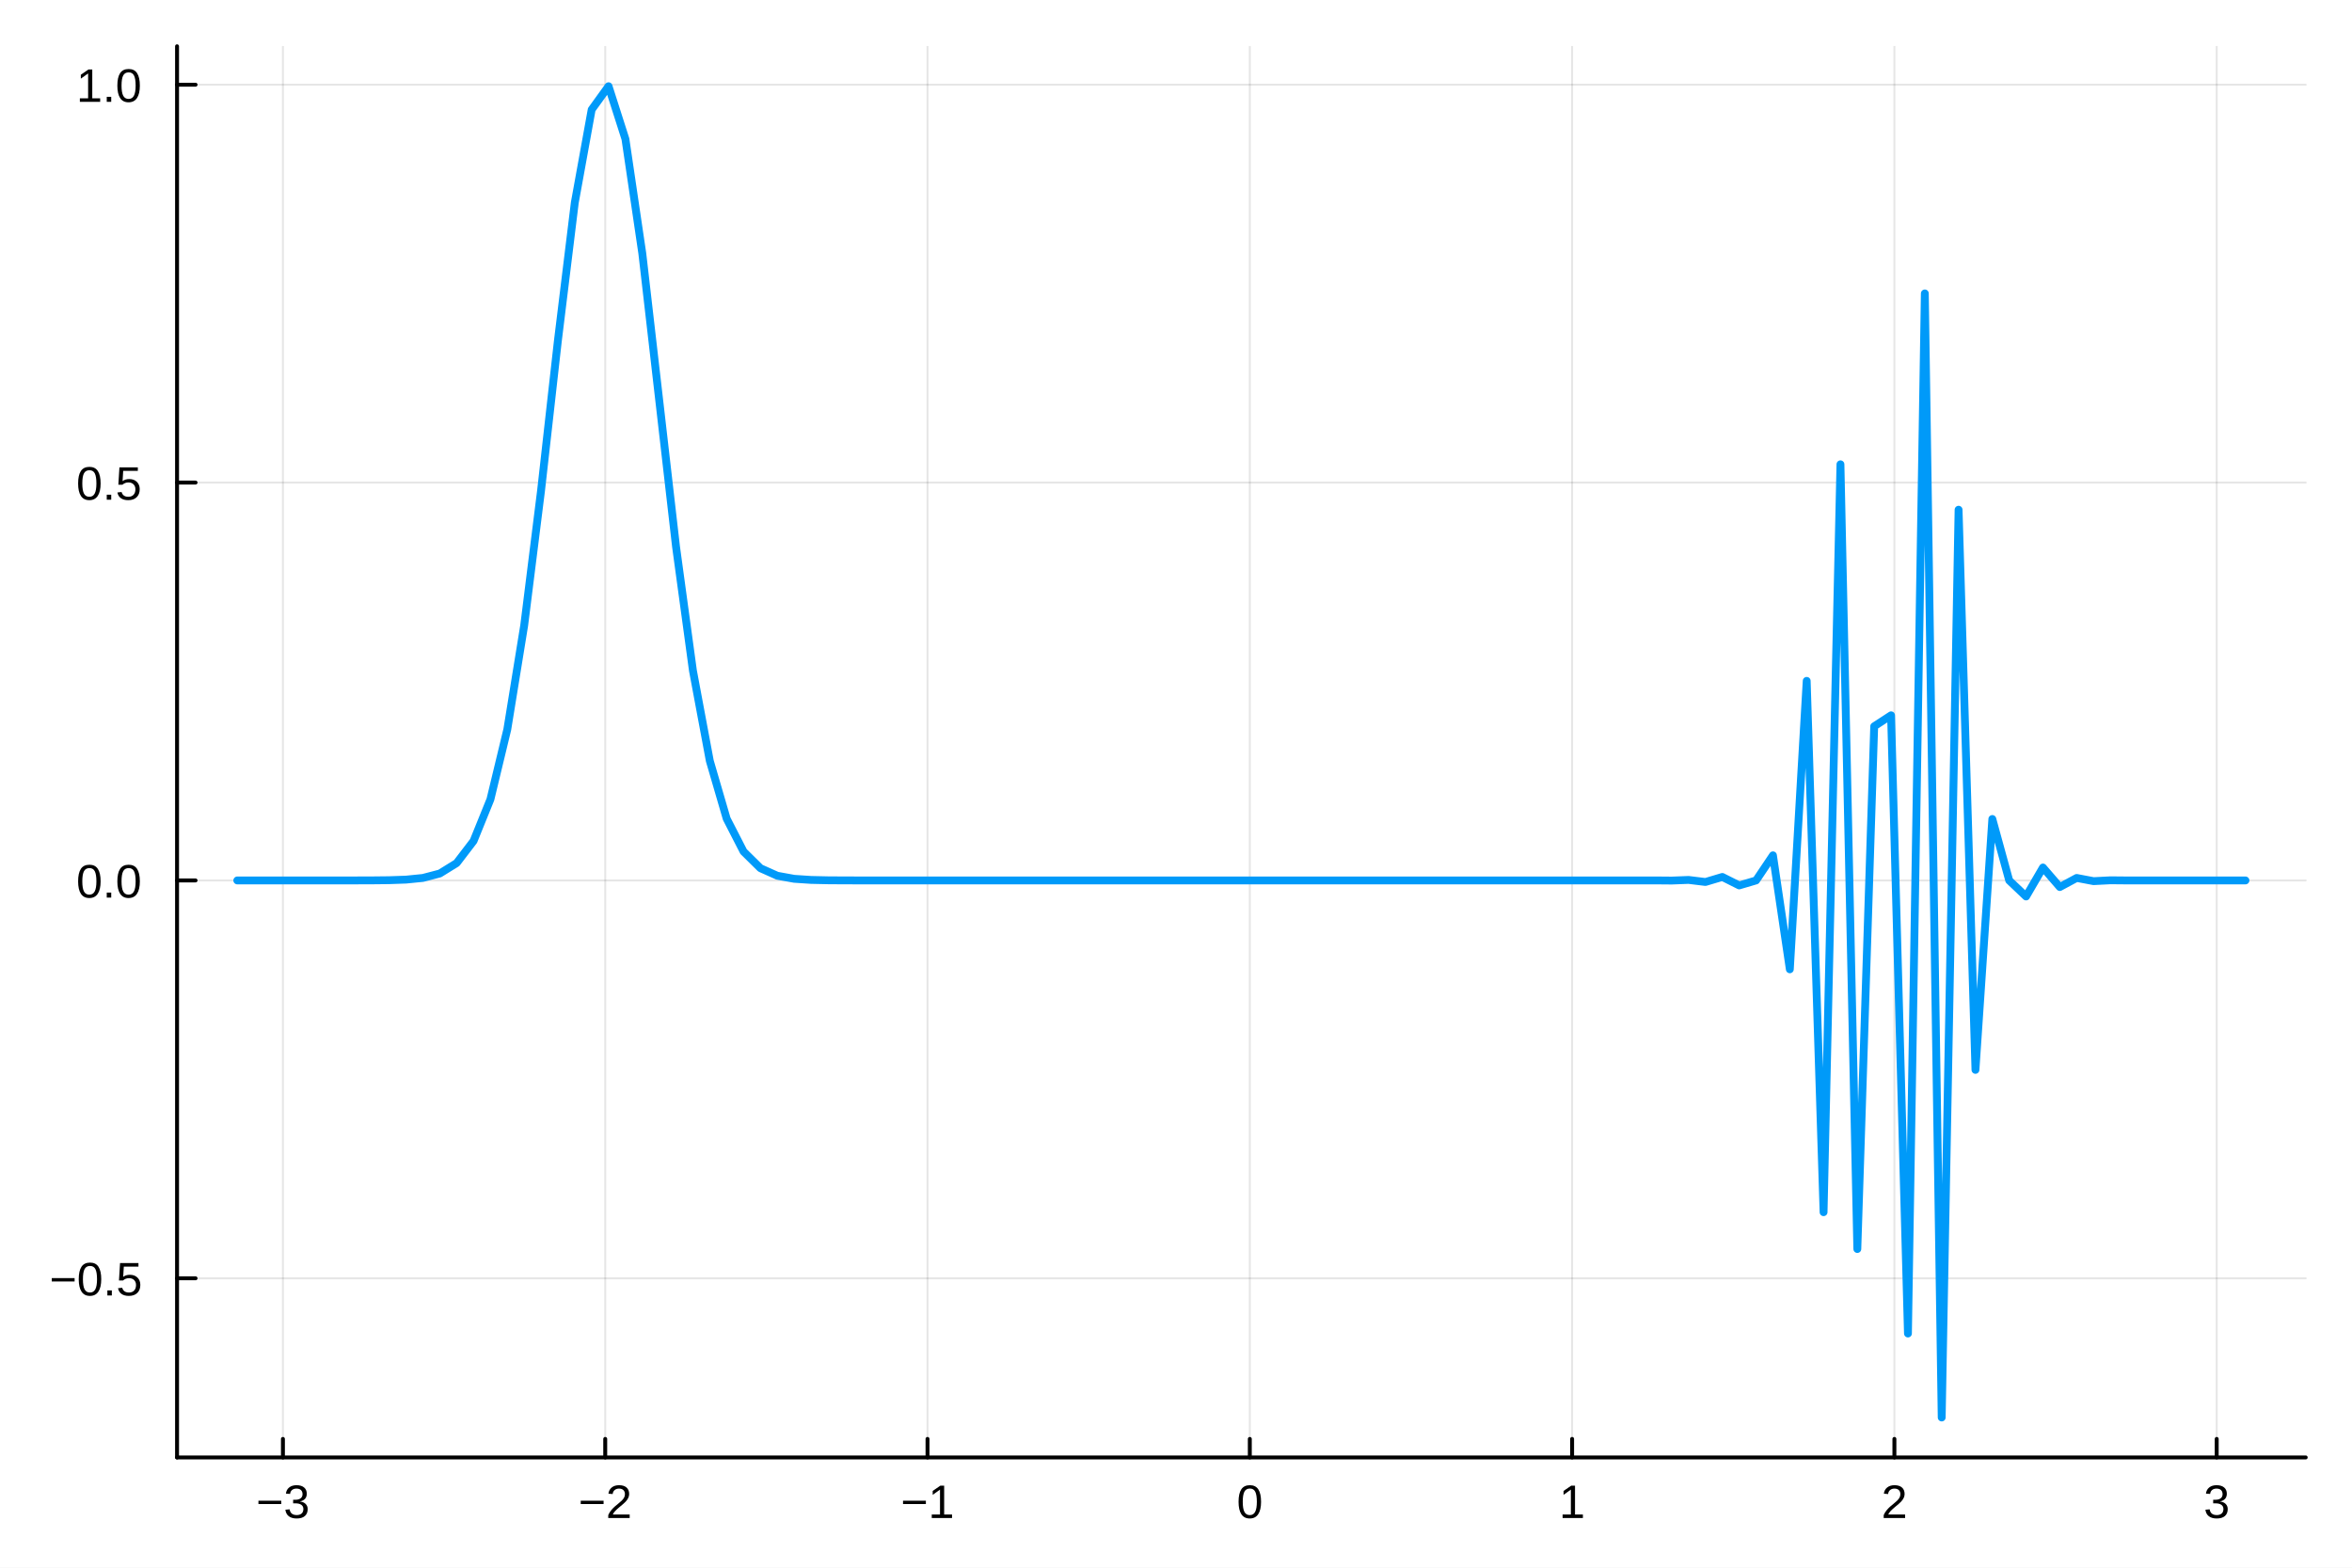
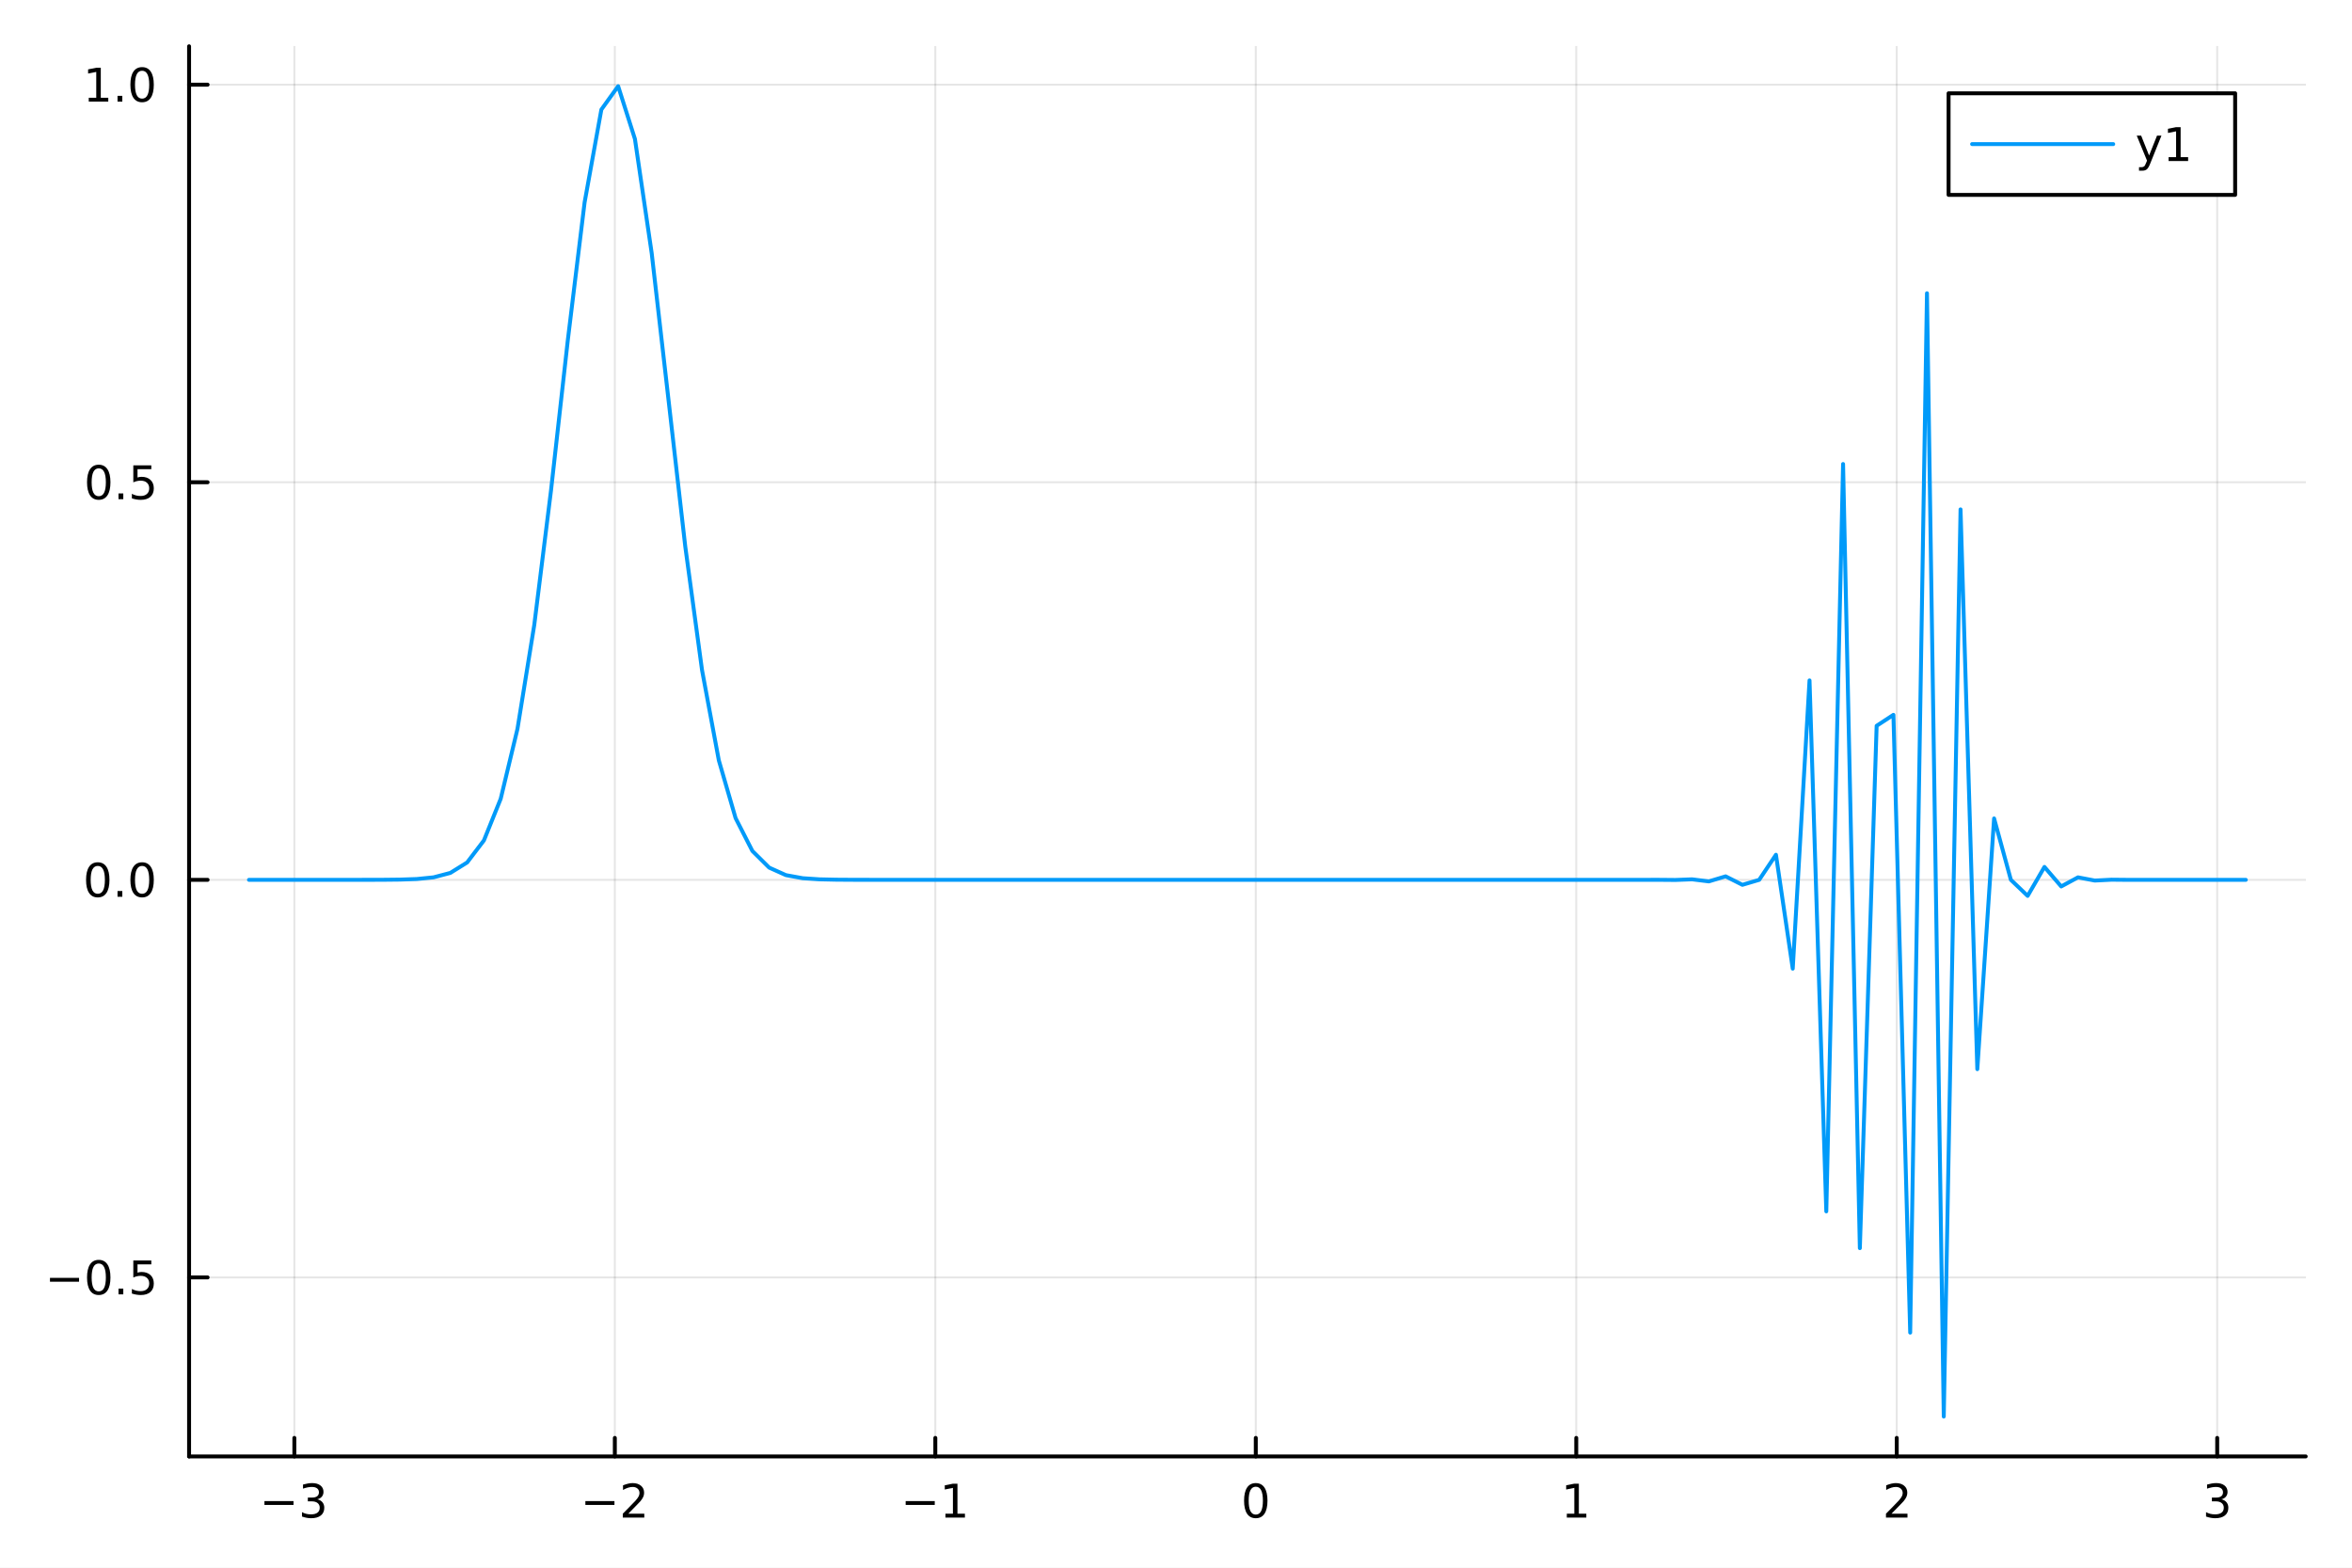
<svg xmlns="http://www.w3.org/2000/svg" width="600" height="400" viewBox="0 0 2400 1600">
  <defs>
-     <clipPath id="clip070">
+     <clipPath id="clip110">
      <rect x="0" y="0" width="2400" height="1600" />
    </clipPath>
  </defs>
-   <path clip-path="url(#clip070)" d=" M0 1600 L2400 1600 L2400 0 L0 0  Z   " fill="#ffffff" fill-rule="evenodd" fill-opacity="1" />
+   <path clip-path="url(#clip110)" d=" M0 1600 L2400 1600 L2400 0 L0 0  Z   " fill="#ffffff" fill-rule="evenodd" fill-opacity="1" />
  <defs>
-     <clipPath id="clip071">
+     <clipPath id="clip111">
      <rect x="480" y="0" width="1681" height="1600" />
    </clipPath>
  </defs>
-   <path clip-path="url(#clip070)" d=" M180.66 1487.47 L2352.76 1487.47 L2352.76 47.244 L180.66 47.244  Z   " fill="#ffffff" fill-rule="evenodd" fill-opacity="1" />
+   <path clip-path="url(#clip110)" d=" M192.941 1486.45 L2352.76 1486.45 L2352.76 47.244 L192.941 47.244  Z   " fill="#ffffff" fill-rule="evenodd" fill-opacity="1" />
  <defs>
-     <clipPath id="clip072">
-       <rect x="180" y="47" width="2173" height="1441" />
+     <clipPath id="clip112">
+       <rect x="192" y="47" width="2161" height="1440" />
    </clipPath>
  </defs>
-   <polyline clip-path="url(#clip072)" style="stroke:#000000; stroke-linecap:round; stroke-linejoin:round; stroke-width:2; stroke-opacity:0.1; fill:none" points="   288.701,1487.47 288.701,47.244    " />
-   <polyline clip-path="url(#clip072)" style="stroke:#000000; stroke-linecap:round; stroke-linejoin:round; stroke-width:2; stroke-opacity:0.1; fill:none" points="   617.573,1487.47 617.573,47.244    " />
-   <polyline clip-path="url(#clip072)" style="stroke:#000000; stroke-linecap:round; stroke-linejoin:round; stroke-width:2; stroke-opacity:0.1; fill:none" points="   946.446,1487.47 946.446,47.244    " />
-   <polyline clip-path="url(#clip072)" style="stroke:#000000; stroke-linecap:round; stroke-linejoin:round; stroke-width:2; stroke-opacity:0.1; fill:none" points="   1275.32,1487.47 1275.32,47.244    " />
-   <polyline clip-path="url(#clip072)" style="stroke:#000000; stroke-linecap:round; stroke-linejoin:round; stroke-width:2; stroke-opacity:0.1; fill:none" points="   1604.19,1487.47 1604.19,47.244    " />
-   <polyline clip-path="url(#clip072)" style="stroke:#000000; stroke-linecap:round; stroke-linejoin:round; stroke-width:2; stroke-opacity:0.1; fill:none" points="   1933.06,1487.47 1933.06,47.244    " />
-   <polyline clip-path="url(#clip072)" style="stroke:#000000; stroke-linecap:round; stroke-linejoin:round; stroke-width:2; stroke-opacity:0.1; fill:none" points="   2261.94,1487.47 2261.94,47.244    " />
-   <polyline clip-path="url(#clip070)" style="stroke:#000000; stroke-linecap:round; stroke-linejoin:round; stroke-width:4; stroke-opacity:1; fill:none" points="   180.66,1487.47 2352.76,1487.47    " />
-   <polyline clip-path="url(#clip070)" style="stroke:#000000; stroke-linecap:round; stroke-linejoin:round; stroke-width:4; stroke-opacity:1; fill:none" points="   288.701,1487.47 288.701,1468.58    " />
-   <polyline clip-path="url(#clip070)" style="stroke:#000000; stroke-linecap:round; stroke-linejoin:round; stroke-width:4; stroke-opacity:1; fill:none" points="   617.573,1487.47 617.573,1468.58    " />
-   <polyline clip-path="url(#clip070)" style="stroke:#000000; stroke-linecap:round; stroke-linejoin:round; stroke-width:4; stroke-opacity:1; fill:none" points="   946.446,1487.47 946.446,1468.58    " />
-   <polyline clip-path="url(#clip070)" style="stroke:#000000; stroke-linecap:round; stroke-linejoin:round; stroke-width:4; stroke-opacity:1; fill:none" points="   1275.32,1487.47 1275.32,1468.58    " />
-   <polyline clip-path="url(#clip070)" style="stroke:#000000; stroke-linecap:round; stroke-linejoin:round; stroke-width:4; stroke-opacity:1; fill:none" points="   1604.19,1487.47 1604.19,1468.58    " />
-   <polyline clip-path="url(#clip070)" style="stroke:#000000; stroke-linecap:round; stroke-linejoin:round; stroke-width:4; stroke-opacity:1; fill:none" points="   1933.06,1487.47 1933.06,1468.58    " />
-   <polyline clip-path="url(#clip070)" style="stroke:#000000; stroke-linecap:round; stroke-linejoin:round; stroke-width:4; stroke-opacity:1; fill:none" points="   2261.94,1487.47 2261.94,1468.58    " />
-   <g clip-path="url(#clip070)">
-     <text style="fill:#000000; fill-opacity:1; font-family:Arial,Helvetica Neue,Helvetica,sans-serif; font-size:48px; text-anchor:middle;" transform="rotate(0, 288.701, 1549.32)" x="288.701" y="1549.32">−3</text>
-   </g>
-   <g clip-path="url(#clip070)">
-     <text style="fill:#000000; fill-opacity:1; font-family:Arial,Helvetica Neue,Helvetica,sans-serif; font-size:48px; text-anchor:middle;" transform="rotate(0, 617.573, 1549.32)" x="617.573" y="1549.32">−2</text>
-   </g>
-   <g clip-path="url(#clip070)">
-     <text style="fill:#000000; fill-opacity:1; font-family:Arial,Helvetica Neue,Helvetica,sans-serif; font-size:48px; text-anchor:middle;" transform="rotate(0, 946.446, 1549.32)" x="946.446" y="1549.32">−1</text>
-   </g>
-   <g clip-path="url(#clip070)">
-     <text style="fill:#000000; fill-opacity:1; font-family:Arial,Helvetica Neue,Helvetica,sans-serif; font-size:48px; text-anchor:middle;" transform="rotate(0, 1275.32, 1549.32)" x="1275.32" y="1549.32">0</text>
-   </g>
-   <g clip-path="url(#clip070)">
-     <text style="fill:#000000; fill-opacity:1; font-family:Arial,Helvetica Neue,Helvetica,sans-serif; font-size:48px; text-anchor:middle;" transform="rotate(0, 1604.19, 1549.32)" x="1604.19" y="1549.32">1</text>
-   </g>
-   <g clip-path="url(#clip070)">
-     <text style="fill:#000000; fill-opacity:1; font-family:Arial,Helvetica Neue,Helvetica,sans-serif; font-size:48px; text-anchor:middle;" transform="rotate(0, 1933.06, 1549.32)" x="1933.06" y="1549.32">2</text>
-   </g>
-   <g clip-path="url(#clip070)">
-     <text style="fill:#000000; fill-opacity:1; font-family:Arial,Helvetica Neue,Helvetica,sans-serif; font-size:48px; text-anchor:middle;" transform="rotate(0, 2261.94, 1549.32)" x="2261.94" y="1549.32">3</text>
-   </g>
-   <polyline clip-path="url(#clip072)" style="stroke:#000000; stroke-linecap:round; stroke-linejoin:round; stroke-width:2; stroke-opacity:0.1; fill:none" points="   180.66,1304.65 2352.76,1304.65    " />
-   <polyline clip-path="url(#clip072)" style="stroke:#000000; stroke-linecap:round; stroke-linejoin:round; stroke-width:2; stroke-opacity:0.1; fill:none" points="   180.66,898.585 2352.76,898.585    " />
-   <polyline clip-path="url(#clip072)" style="stroke:#000000; stroke-linecap:round; stroke-linejoin:round; stroke-width:2; stroke-opacity:0.1; fill:none" points="   180.66,492.517 2352.76,492.517    " />
-   <polyline clip-path="url(#clip072)" style="stroke:#000000; stroke-linecap:round; stroke-linejoin:round; stroke-width:2; stroke-opacity:0.1; fill:none" points="   180.66,86.448 2352.76,86.448    " />
-   <polyline clip-path="url(#clip070)" style="stroke:#000000; stroke-linecap:round; stroke-linejoin:round; stroke-width:4; stroke-opacity:1; fill:none" points="   180.66,1487.47 180.66,47.244    " />
-   <polyline clip-path="url(#clip070)" style="stroke:#000000; stroke-linecap:round; stroke-linejoin:round; stroke-width:4; stroke-opacity:1; fill:none" points="   180.66,1304.65 199.558,1304.65    " />
-   <polyline clip-path="url(#clip070)" style="stroke:#000000; stroke-linecap:round; stroke-linejoin:round; stroke-width:4; stroke-opacity:1; fill:none" points="   180.66,898.585 199.558,898.585    " />
-   <polyline clip-path="url(#clip070)" style="stroke:#000000; stroke-linecap:round; stroke-linejoin:round; stroke-width:4; stroke-opacity:1; fill:none" points="   180.66,492.517 199.558,492.517    " />
-   <polyline clip-path="url(#clip070)" style="stroke:#000000; stroke-linecap:round; stroke-linejoin:round; stroke-width:4; stroke-opacity:1; fill:none" points="   180.66,86.448 199.558,86.448    " />
-   <g clip-path="url(#clip070)">
-     <text style="fill:#000000; fill-opacity:1; font-family:Arial,Helvetica Neue,Helvetica,sans-serif; font-size:48px; text-anchor:middle;" transform="rotate(0, 97.8262, 1322.15)" x="97.826" y="1322.15">−0.5</text>
-   </g>
-   <g clip-path="url(#clip070)">
-     <text style="fill:#000000; fill-opacity:1; font-family:Arial,Helvetica Neue,Helvetica,sans-serif; font-size:48px; text-anchor:middle;" transform="rotate(0, 111.207, 916.085)" x="111.207" y="916.085">0.0</text>
-   </g>
-   <g clip-path="url(#clip070)">
-     <text style="fill:#000000; fill-opacity:1; font-family:Arial,Helvetica Neue,Helvetica,sans-serif; font-size:48px; text-anchor:middle;" transform="rotate(0, 111.207, 510.017)" x="111.207" y="510.017">0.5</text>
-   </g>
-   <g clip-path="url(#clip070)">
-     <text style="fill:#000000; fill-opacity:1; font-family:Arial,Helvetica Neue,Helvetica,sans-serif; font-size:48px; text-anchor:middle;" transform="rotate(0, 111.207, 103.949)" x="111.207" y="103.949">1.0</text>
-   </g>
-   <polyline clip-path="url(#clip072)" style="stroke:#009af9; stroke-linecap:round; stroke-linejoin:round; stroke-width:8; stroke-opacity:1; fill:none" points="   242.135,898.585 259.354,898.585 276.574,898.585 293.794,898.585 311.014,898.585 328.233,898.585 345.453,898.582 362.673,898.569 379.892,898.518 397.112,898.336    414.332,897.746 431.552,896.023 448.771,891.503 465.991,880.847 483.211,858.333 500.431,815.827 517.65,744.425 534.87,638.41 552.09,500.754 569.309,347.438    586.529,206.796 603.749,111.872 620.969,88.005 638.188,141.905 655.408,258.607 672.628,408.179 689.847,558.112 707.067,684.421 724.287,776.533 741.507,835.564    758.726,869.103 775.946,886.089 793.166,893.787 810.386,896.916 827.605,898.059 844.825,898.435 862.045,898.546 879.264,898.576 896.484,898.583 913.704,898.585    930.924,898.585 948.143,898.585 965.363,898.585 982.583,898.585 999.802,898.585 1017.02,898.585 1034.24,898.585 1051.46,898.585 1068.68,898.585 1085.9,898.585    1103.12,898.585 1120.34,898.585 1137.56,898.585 1154.78,898.585 1172,898.585 1189.22,898.585 1206.44,898.585 1223.66,898.585 1240.88,898.585 1258.1,898.585    1275.32,898.585 1292.54,898.585 1309.76,898.585 1326.98,898.585 1344.2,898.585 1361.42,898.585 1378.64,898.585 1395.86,898.585 1413.08,898.585 1430.3,898.585    1447.52,898.585 1464.73,898.585 1481.95,898.585 1499.17,898.585 1516.39,898.585 1533.61,898.585 1550.83,898.585 1568.05,898.585 1585.27,898.585 1602.49,898.585    1619.71,898.585 1636.93,898.585 1654.15,898.586 1671.37,898.587 1688.59,898.562 1705.81,898.715 1723.03,898.062 1740.25,900.173 1757.47,895.019 1774.69,903.668    1791.91,898.585 1809.13,872.952 1826.35,989.288 1843.57,694.903 1860.79,1237.19 1878.01,473.881 1895.23,1274.76 1912.45,741.263 1929.67,730.056 1946.89,1361    1964.11,299.478 1981.33,1446.71 1998.55,520.225 2015.77,1091.93 2032.99,835.883 2050.21,898.585 2067.43,914.957 2084.64,885.403 2101.86,905.321 2119.08,896.038    2136.3,899.312 2153.52,898.439 2170.74,898.599 2187.96,898.589 2205.18,898.583 2222.4,898.586 2239.62,898.585 2256.84,898.585 2274.06,898.585 2291.28,898.585       " />
+   <polyline clip-path="url(#clip112)" style="stroke:#000000; stroke-linecap:round; stroke-linejoin:round; stroke-width:2; stroke-opacity:0.1; fill:none" points="   300.37,1486.45 300.37,47.244    " />
+   <polyline clip-path="url(#clip112)" style="stroke:#000000; stroke-linecap:round; stroke-linejoin:round; stroke-width:2; stroke-opacity:0.1; fill:none" points="   627.383,1486.45 627.383,47.244    " />
+   <polyline clip-path="url(#clip112)" style="stroke:#000000; stroke-linecap:round; stroke-linejoin:round; stroke-width:2; stroke-opacity:0.1; fill:none" points="   954.396,1486.45 954.396,47.244    " />
+   <polyline clip-path="url(#clip112)" style="stroke:#000000; stroke-linecap:round; stroke-linejoin:round; stroke-width:2; stroke-opacity:0.1; fill:none" points="   1281.41,1486.45 1281.41,47.244    " />
+   <polyline clip-path="url(#clip112)" style="stroke:#000000; stroke-linecap:round; stroke-linejoin:round; stroke-width:2; stroke-opacity:0.1; fill:none" points="   1608.42,1486.45 1608.42,47.244    " />
+   <polyline clip-path="url(#clip112)" style="stroke:#000000; stroke-linecap:round; stroke-linejoin:round; stroke-width:2; stroke-opacity:0.1; fill:none" points="   1935.44,1486.45 1935.44,47.244    " />
+   <polyline clip-path="url(#clip112)" style="stroke:#000000; stroke-linecap:round; stroke-linejoin:round; stroke-width:2; stroke-opacity:0.1; fill:none" points="   2262.45,1486.45 2262.45,47.244    " />
+   <polyline clip-path="url(#clip110)" style="stroke:#000000; stroke-linecap:round; stroke-linejoin:round; stroke-width:4; stroke-opacity:1; fill:none" points="   192.941,1486.45 2352.76,1486.45    " />
+   <polyline clip-path="url(#clip110)" style="stroke:#000000; stroke-linecap:round; stroke-linejoin:round; stroke-width:4; stroke-opacity:1; fill:none" points="   300.37,1486.45 300.37,1467.55    " />
+   <polyline clip-path="url(#clip110)" style="stroke:#000000; stroke-linecap:round; stroke-linejoin:round; stroke-width:4; stroke-opacity:1; fill:none" points="   627.383,1486.45 627.383,1467.55    " />
+   <polyline clip-path="url(#clip110)" style="stroke:#000000; stroke-linecap:round; stroke-linejoin:round; stroke-width:4; stroke-opacity:1; fill:none" points="   954.396,1486.45 954.396,1467.55    " />
+   <polyline clip-path="url(#clip110)" style="stroke:#000000; stroke-linecap:round; stroke-linejoin:round; stroke-width:4; stroke-opacity:1; fill:none" points="   1281.41,1486.45 1281.41,1467.55    " />
+   <polyline clip-path="url(#clip110)" style="stroke:#000000; stroke-linecap:round; stroke-linejoin:round; stroke-width:4; stroke-opacity:1; fill:none" points="   1608.42,1486.45 1608.42,1467.55    " />
+   <polyline clip-path="url(#clip110)" style="stroke:#000000; stroke-linecap:round; stroke-linejoin:round; stroke-width:4; stroke-opacity:1; fill:none" points="   1935.44,1486.45 1935.44,1467.55    " />
+   <polyline clip-path="url(#clip110)" style="stroke:#000000; stroke-linecap:round; stroke-linejoin:round; stroke-width:4; stroke-opacity:1; fill:none" points="   2262.45,1486.45 2262.45,1467.55    " />
+   <path clip-path="url(#clip110)" d="M269.838 1532.02 L299.514 1532.02 L299.514 1535.95 L269.838 1535.95 L269.838 1532.02 Z" fill="#000000" fill-rule="evenodd" fill-opacity="1" />
+   <path clip-path="url(#clip110)" d="M323.773 1530.21 Q327.129 1530.93 329.004 1533.2 Q330.902 1535.47 330.902 1538.8 Q330.902 1543.92 327.384 1546.72 Q323.865 1549.52 317.384 1549.52 Q315.208 1549.52 312.893 1549.08 Q310.602 1548.66 308.148 1547.81 L308.148 1543.29 Q310.092 1544.43 312.407 1545.01 Q314.722 1545.58 317.245 1545.58 Q321.643 1545.58 323.935 1543.85 Q326.25 1542.11 326.25 1538.8 Q326.25 1535.75 324.097 1534.03 Q321.967 1532.3 318.148 1532.3 L314.12 1532.3 L314.12 1528.45 L318.333 1528.45 Q321.782 1528.45 323.611 1527.09 Q325.439 1525.7 325.439 1523.11 Q325.439 1520.45 323.541 1519.03 Q321.666 1517.6 318.148 1517.6 Q316.227 1517.6 314.027 1518.01 Q311.828 1518.43 309.19 1519.31 L309.19 1515.14 Q311.852 1514.4 314.166 1514.03 Q316.504 1513.66 318.564 1513.66 Q323.889 1513.66 326.99 1516.09 Q330.092 1518.5 330.092 1522.62 Q330.092 1525.49 328.449 1527.48 Q326.805 1529.45 323.773 1530.21 Z" fill="#000000" fill-rule="evenodd" fill-opacity="1" />
+   <path clip-path="url(#clip110)" d="M597.326 1532.02 L627.001 1532.02 L627.001 1535.95 L597.326 1535.95 L597.326 1532.02 Z" fill="#000000" fill-rule="evenodd" fill-opacity="1" />
+   <path clip-path="url(#clip110)" d="M641.122 1544.91 L657.441 1544.91 L657.441 1548.85 L635.497 1548.85 L635.497 1544.91 Q638.159 1542.16 642.742 1537.53 Q647.348 1532.88 648.529 1531.53 Q650.774 1529.01 651.654 1527.27 Q652.557 1525.51 652.557 1523.82 Q652.557 1521.07 650.612 1519.33 Q648.691 1517.6 645.589 1517.6 Q643.39 1517.6 640.936 1518.36 Q638.506 1519.13 635.728 1520.68 L635.728 1515.95 Q638.552 1514.82 641.006 1514.24 Q643.46 1513.66 645.497 1513.66 Q650.867 1513.66 654.061 1516.35 Q657.256 1519.03 657.256 1523.52 Q657.256 1525.65 656.446 1527.57 Q655.659 1529.47 653.552 1532.07 Q652.973 1532.74 649.872 1535.95 Q646.77 1539.15 641.122 1544.91 Z" fill="#000000" fill-rule="evenodd" fill-opacity="1" />
+   <path clip-path="url(#clip110)" d="M924.153 1532.02 L953.829 1532.02 L953.829 1535.95 L924.153 1535.95 L924.153 1532.02 Z" fill="#000000" fill-rule="evenodd" fill-opacity="1" />
+   <path clip-path="url(#clip110)" d="M964.732 1544.91 L972.371 1544.91 L972.371 1518.55 L964.061 1520.21 L964.061 1515.95 L972.324 1514.29 L977 1514.29 L977 1544.91 L984.639 1544.91 L984.639 1548.85 L964.732 1548.85 L964.732 1544.91 Z" fill="#000000" fill-rule="evenodd" fill-opacity="1" />
+   <path clip-path="url(#clip110)" d="M1281.41 1517.37 Q1277.8 1517.37 1275.97 1520.93 Q1274.16 1524.47 1274.16 1531.6 Q1274.16 1538.71 1275.97 1542.27 Q1277.8 1545.82 1281.41 1545.82 Q1285.04 1545.82 1286.85 1542.27 Q1288.68 1538.71 1288.68 1531.6 Q1288.68 1524.47 1286.85 1520.93 Q1285.04 1517.37 1281.41 1517.37 M1281.41 1513.66 Q1287.22 1513.66 1290.28 1518.27 Q1293.35 1522.85 1293.35 1531.6 Q1293.35 1540.33 1290.28 1544.94 Q1287.22 1549.52 1281.41 1549.52 Q1275.6 1549.52 1272.52 1544.94 Q1269.47 1540.33 1269.47 1531.6 Q1269.47 1522.85 1272.52 1518.27 Q1275.6 1513.66 1281.41 1513.66 Z" fill="#000000" fill-rule="evenodd" fill-opacity="1" />
+   <path clip-path="url(#clip110)" d="M1598.8 1544.91 L1606.44 1544.91 L1606.44 1518.55 L1598.13 1520.21 L1598.13 1515.95 L1606.4 1514.29 L1611.07 1514.29 L1611.07 1544.91 L1618.71 1544.91 L1618.71 1548.85 L1598.8 1548.85 L1598.8 1544.91 Z" fill="#000000" fill-rule="evenodd" fill-opacity="1" />
+   <path clip-path="url(#clip110)" d="M1930.09 1544.91 L1946.41 1544.91 L1946.41 1548.85 L1924.46 1548.85 L1924.46 1544.91 Q1927.13 1542.16 1931.71 1537.53 Q1936.32 1532.88 1937.5 1531.53 Q1939.74 1529.01 1940.62 1527.27 Q1941.52 1525.51 1941.52 1523.82 Q1941.52 1521.07 1939.58 1519.33 Q1937.66 1517.6 1934.56 1517.6 Q1932.36 1517.6 1929.9 1518.36 Q1927.47 1519.13 1924.69 1520.68 L1924.69 1515.95 Q1927.52 1514.82 1929.97 1514.24 Q1932.43 1513.66 1934.46 1513.66 Q1939.83 1513.66 1943.03 1516.35 Q1946.22 1519.03 1946.22 1523.52 Q1946.22 1525.65 1945.41 1527.57 Q1944.63 1529.47 1942.52 1532.07 Q1941.94 1532.74 1938.84 1535.95 Q1935.74 1539.15 1930.09 1544.91 Z" fill="#000000" fill-rule="evenodd" fill-opacity="1" />
+   <path clip-path="url(#clip110)" d="M2266.7 1530.21 Q2270.05 1530.93 2271.93 1533.2 Q2273.83 1535.47 2273.83 1538.8 Q2273.83 1543.92 2270.31 1546.72 Q2266.79 1549.52 2260.31 1549.52 Q2258.13 1549.52 2255.82 1549.08 Q2253.53 1548.66 2251.07 1547.81 L2251.07 1543.29 Q2253.02 1544.43 2255.33 1545.01 Q2257.65 1545.58 2260.17 1545.58 Q2264.57 1545.58 2266.86 1543.85 Q2269.17 1542.11 2269.17 1538.8 Q2269.17 1535.75 2267.02 1534.03 Q2264.89 1532.3 2261.07 1532.3 L2257.04 1532.3 L2257.04 1528.45 L2261.26 1528.45 Q2264.71 1528.45 2266.53 1527.09 Q2268.36 1525.7 2268.36 1523.11 Q2268.36 1520.45 2266.46 1519.03 Q2264.59 1517.6 2261.07 1517.6 Q2259.15 1517.6 2256.95 1518.01 Q2254.75 1518.43 2252.11 1519.31 L2252.11 1515.14 Q2254.78 1514.4 2257.09 1514.03 Q2259.43 1513.66 2261.49 1513.66 Q2266.81 1513.66 2269.91 1516.09 Q2273.02 1518.5 2273.02 1522.62 Q2273.02 1525.49 2271.37 1527.48 Q2269.73 1529.45 2266.7 1530.21 Z" fill="#000000" fill-rule="evenodd" fill-opacity="1" />
+   <polyline clip-path="url(#clip112)" style="stroke:#000000; stroke-linecap:round; stroke-linejoin:round; stroke-width:2; stroke-opacity:0.1; fill:none" points="   192.941,1303.76 2352.76,1303.76    " />
+   <polyline clip-path="url(#clip112)" style="stroke:#000000; stroke-linecap:round; stroke-linejoin:round; stroke-width:2; stroke-opacity:0.1; fill:none" points="   192.941,897.978 2352.76,897.978    " />
+   <polyline clip-path="url(#clip112)" style="stroke:#000000; stroke-linecap:round; stroke-linejoin:round; stroke-width:2; stroke-opacity:0.1; fill:none" points="   192.941,492.199 2352.76,492.199    " />
+   <polyline clip-path="url(#clip112)" style="stroke:#000000; stroke-linecap:round; stroke-linejoin:round; stroke-width:2; stroke-opacity:0.1; fill:none" points="   192.941,86.421 2352.76,86.421    " />
+   <polyline clip-path="url(#clip110)" style="stroke:#000000; stroke-linecap:round; stroke-linejoin:round; stroke-width:4; stroke-opacity:1; fill:none" points="   192.941,1486.45 192.941,47.244    " />
+   <polyline clip-path="url(#clip110)" style="stroke:#000000; stroke-linecap:round; stroke-linejoin:round; stroke-width:4; stroke-opacity:1; fill:none" points="   192.941,1303.76 211.838,1303.76    " />
+   <polyline clip-path="url(#clip110)" style="stroke:#000000; stroke-linecap:round; stroke-linejoin:round; stroke-width:4; stroke-opacity:1; fill:none" points="   192.941,897.978 211.838,897.978    " />
+   <polyline clip-path="url(#clip110)" style="stroke:#000000; stroke-linecap:round; stroke-linejoin:round; stroke-width:4; stroke-opacity:1; fill:none" points="   192.941,492.199 211.838,492.199    " />
+   <polyline clip-path="url(#clip110)" style="stroke:#000000; stroke-linecap:round; stroke-linejoin:round; stroke-width:4; stroke-opacity:1; fill:none" points="   192.941,86.421 211.838,86.421    " />
+   <path clip-path="url(#clip110)" d="M50.992 1304.21 L80.668 1304.21 L80.668 1308.14 L50.992 1308.14 L50.992 1304.21 Z" fill="#000000" fill-rule="evenodd" fill-opacity="1" />
+   <path clip-path="url(#clip110)" d="M100.76 1289.56 Q97.149 1289.56 95.321 1293.12 Q93.515 1296.66 93.515 1303.79 Q93.515 1310.9 95.321 1314.46 Q97.149 1318 100.76 1318 Q104.395 1318 106.2 1314.46 Q108.029 1310.9 108.029 1303.79 Q108.029 1296.66 106.2 1293.12 Q104.395 1289.56 100.76 1289.56 M100.76 1285.85 Q106.571 1285.85 109.626 1290.46 Q112.705 1295.04 112.705 1303.79 Q112.705 1312.52 109.626 1317.13 Q106.571 1321.71 100.76 1321.71 Q94.95 1321.71 91.871 1317.13 Q88.816 1312.52 88.816 1303.79 Q88.816 1295.04 91.871 1290.46 Q94.95 1285.85 100.76 1285.85 Z" fill="#000000" fill-rule="evenodd" fill-opacity="1" />
+   <path clip-path="url(#clip110)" d="M120.922 1315.16 L125.807 1315.16 L125.807 1321.04 L120.922 1321.04 L120.922 1315.16 Z" fill="#000000" fill-rule="evenodd" fill-opacity="1" />
+   <path clip-path="url(#clip110)" d="M136.038 1286.48 L154.394 1286.48 L154.394 1290.41 L140.32 1290.41 L140.32 1298.88 Q141.339 1298.54 142.357 1298.38 Q143.376 1298.19 144.394 1298.19 Q150.181 1298.19 153.561 1301.36 Q156.941 1304.53 156.941 1309.95 Q156.941 1315.53 153.468 1318.63 Q149.996 1321.71 143.677 1321.71 Q141.501 1321.71 139.232 1321.34 Q136.987 1320.97 134.58 1320.23 L134.58 1315.53 Q136.663 1316.66 138.885 1317.22 Q141.107 1317.77 143.584 1317.77 Q147.589 1317.77 149.927 1315.67 Q152.265 1313.56 152.265 1309.95 Q152.265 1306.34 149.927 1304.23 Q147.589 1302.13 143.584 1302.13 Q141.709 1302.13 139.834 1302.54 Q137.982 1302.96 136.038 1303.84 L136.038 1286.48 Z" fill="#000000" fill-rule="evenodd" fill-opacity="1" />
+   <path clip-path="url(#clip110)" d="M99.765 883.777 Q96.154 883.777 94.325 887.342 Q92.52 890.883 92.52 898.013 Q92.52 905.119 94.325 908.684 Q96.154 912.226 99.765 912.226 Q103.399 912.226 105.205 908.684 Q107.033 905.119 107.033 898.013 Q107.033 890.883 105.205 887.342 Q103.399 883.777 99.765 883.777 M99.765 880.073 Q105.575 880.073 108.631 884.68 Q111.709 889.263 111.709 898.013 Q111.709 906.74 108.631 911.346 Q105.575 915.93 99.765 915.93 Q93.955 915.93 90.876 911.346 Q87.821 906.74 87.821 898.013 Q87.821 889.263 90.876 884.68 Q93.955 880.073 99.765 880.073 Z" fill="#000000" fill-rule="evenodd" fill-opacity="1" />
+   <path clip-path="url(#clip110)" d="M119.927 909.379 L124.811 909.379 L124.811 915.258 L119.927 915.258 L119.927 909.379 Z" fill="#000000" fill-rule="evenodd" fill-opacity="1" />
+   <path clip-path="url(#clip110)" d="M144.996 883.777 Q141.385 883.777 139.556 887.342 Q137.751 890.883 137.751 898.013 Q137.751 905.119 139.556 908.684 Q141.385 912.226 144.996 912.226 Q148.63 912.226 150.436 908.684 Q152.265 905.119 152.265 898.013 Q152.265 890.883 150.436 887.342 Q148.63 883.777 144.996 883.777 M144.996 880.073 Q150.806 880.073 153.862 884.68 Q156.941 889.263 156.941 898.013 Q156.941 906.74 153.862 911.346 Q150.806 915.93 144.996 915.93 Q139.186 915.93 136.107 911.346 Q133.052 906.74 133.052 898.013 Q133.052 889.263 136.107 884.68 Q139.186 880.073 144.996 880.073 Z" fill="#000000" fill-rule="evenodd" fill-opacity="1" />
+   <path clip-path="url(#clip110)" d="M100.76 477.998 Q97.149 477.998 95.321 481.563 Q93.515 485.105 93.515 492.234 Q93.515 499.341 95.321 502.905 Q97.149 506.447 100.76 506.447 Q104.395 506.447 106.2 502.905 Q108.029 499.341 108.029 492.234 Q108.029 485.105 106.2 481.563 Q104.395 477.998 100.76 477.998 M100.76 474.294 Q106.571 474.294 109.626 478.901 Q112.705 483.484 112.705 492.234 Q112.705 500.961 109.626 505.567 Q106.571 510.151 100.76 510.151 Q94.95 510.151 91.871 505.567 Q88.816 500.961 88.816 492.234 Q88.816 483.484 91.871 478.901 Q94.95 474.294 100.76 474.294 Z" fill="#000000" fill-rule="evenodd" fill-opacity="1" />
+   <path clip-path="url(#clip110)" d="M120.922 503.6 L125.807 503.6 L125.807 509.479 L120.922 509.479 L120.922 503.6 Z" fill="#000000" fill-rule="evenodd" fill-opacity="1" />
+   <path clip-path="url(#clip110)" d="M136.038 474.919 L154.394 474.919 L154.394 478.855 L140.32 478.855 L140.32 487.327 Q141.339 486.98 142.357 486.818 Q143.376 486.632 144.394 486.632 Q150.181 486.632 153.561 489.804 Q156.941 492.975 156.941 498.392 Q156.941 503.97 153.468 507.072 Q149.996 510.151 143.677 510.151 Q141.501 510.151 139.232 509.78 Q136.987 509.41 134.58 508.669 L134.58 503.97 Q136.663 505.104 138.885 505.66 Q141.107 506.216 143.584 506.216 Q147.589 506.216 149.927 504.109 Q152.265 502.003 152.265 498.392 Q152.265 494.78 149.927 492.674 Q147.589 490.568 143.584 490.568 Q141.709 490.568 139.834 490.984 Q137.982 491.401 136.038 492.28 L136.038 474.919 Z" fill="#000000" fill-rule="evenodd" fill-opacity="1" />
+   <path clip-path="url(#clip110)" d="M90.575 99.765 L98.214 99.765 L98.214 73.4 L89.904 75.067 L89.904 70.807 L98.168 69.141 L102.844 69.141 L102.844 99.765 L110.483 99.765 L110.483 103.701 L90.575 103.701 L90.575 99.765 Z" fill="#000000" fill-rule="evenodd" fill-opacity="1" />
+   <path clip-path="url(#clip110)" d="M119.927 97.821 L124.811 97.821 L124.811 103.701 L119.927 103.701 L119.927 97.821 Z" fill="#000000" fill-rule="evenodd" fill-opacity="1" />
+   <path clip-path="url(#clip110)" d="M144.996 72.219 Q141.385 72.219 139.556 75.784 Q137.751 79.326 137.751 86.455 Q137.751 93.562 139.556 97.126 Q141.385 100.668 144.996 100.668 Q148.63 100.668 150.436 97.126 Q152.265 93.562 152.265 86.455 Q152.265 79.326 150.436 75.784 Q148.63 72.219 144.996 72.219 M144.996 68.516 Q150.806 68.516 153.862 73.122 Q156.941 77.705 156.941 86.455 Q156.941 95.182 153.862 99.789 Q150.806 104.372 144.996 104.372 Q139.186 104.372 136.107 99.789 Q133.052 95.182 133.052 86.455 Q133.052 77.705 136.107 73.122 Q139.186 68.516 144.996 68.516 Z" fill="#000000" fill-rule="evenodd" fill-opacity="1" />
+   <polyline clip-path="url(#clip112)" style="stroke:#009af9; stroke-linecap:round; stroke-linejoin:round; stroke-width:4; stroke-opacity:1; fill:none" points="   254.067,897.978 271.19,897.978 288.312,897.978 305.435,897.978 322.557,897.978 339.679,897.978 356.802,897.975 373.924,897.962 391.046,897.911 408.169,897.729    425.291,897.139 442.414,895.418 459.536,890.901 476.658,880.253 493.781,857.755 510.903,815.279 528.025,743.928 545.148,637.988 562.27,500.431 579.392,347.224    596.515,206.683 613.637,111.826 630.76,87.976 647.882,141.838 665.004,258.456 682.127,407.922 699.249,557.748 716.371,683.967 733.494,776.013 750.616,835.002    767.738,868.517 784.861,885.491 801.983,893.183 819.106,896.31 836.228,897.452 853.35,897.828 870.473,897.939 887.595,897.969 904.717,897.976 921.84,897.978    938.962,897.978 956.084,897.978 973.207,897.978 990.329,897.978 1007.45,897.978 1024.57,897.978 1041.7,897.978 1058.82,897.978 1075.94,897.978 1093.06,897.978    1110.19,897.978 1127.31,897.978 1144.43,897.978 1161.55,897.978 1178.68,897.978 1195.8,897.978 1212.92,897.978 1230.04,897.978 1247.16,897.978 1264.29,897.978    1281.41,897.978 1298.53,897.978 1315.65,897.978 1332.78,897.978 1349.9,897.978 1367.02,897.978 1384.14,897.978 1401.27,897.978 1418.39,897.978 1435.51,897.978    1452.63,897.978 1469.76,897.978 1486.88,897.978 1504,897.978 1521.12,897.978 1538.24,897.978 1555.37,897.978 1572.49,897.978 1589.61,897.978 1606.73,897.978    1623.86,897.978 1640.98,897.978 1658.1,897.979 1675.22,897.98 1692.35,897.955 1709.47,898.108 1726.59,897.455 1743.71,899.565 1760.84,894.415 1777.96,903.057    1795.08,897.978 1812.2,872.364 1829.33,988.616 1846.45,694.442 1863.57,1236.34 1880.69,473.577 1897.81,1273.88 1914.94,740.768 1932.06,729.569 1949.18,1360.07    1966.3,299.299 1983.43,1445.72 2000.55,519.888 2017.67,1091.19 2034.79,835.321 2051.92,897.978 2069.04,914.339 2086.16,884.806 2103.28,904.709 2120.41,895.432    2137.53,898.705 2154.65,897.832 2171.77,897.992 2188.89,897.982 2206.02,897.976 2223.14,897.979 2240.26,897.978 2257.38,897.978 2274.51,897.978 2291.63,897.978       " />
+   <path clip-path="url(#clip110)" d=" M1988.35 198.898 L2280.76 198.898 L2280.76 95.218 L1988.35 95.218  Z   " fill="#ffffff" fill-rule="evenodd" fill-opacity="1" />
+   <polyline clip-path="url(#clip110)" style="stroke:#000000; stroke-linecap:round; stroke-linejoin:round; stroke-width:4; stroke-opacity:1; fill:none" points="   1988.35,198.898 2280.76,198.898 2280.76,95.218 1988.35,95.218 1988.35,198.898    " />
+   <polyline clip-path="url(#clip110)" style="stroke:#009af9; stroke-linecap:round; stroke-linejoin:round; stroke-width:4; stroke-opacity:1; fill:none" points="   2012.35,147.058 2156.34,147.058    " />
+   <path clip-path="url(#clip110)" d="M2194.18 166.745 Q2192.37 171.375 2190.66 172.787 Q2188.95 174.199 2186.08 174.199 L2182.67 174.199 L2182.67 170.634 L2185.17 170.634 Q2186.93 170.634 2187.91 169.8 Q2188.88 168.967 2190.06 165.865 L2190.82 163.921 L2180.34 138.412 L2184.85 138.412 L2192.95 158.689 L2201.05 138.412 L2205.57 138.412 L2194.18 166.745 Z" fill="#000000" fill-rule="evenodd" fill-opacity="1" />
+   <path clip-path="url(#clip110)" d="M2212.86 160.402 L2220.5 160.402 L2220.5 134.037 L2212.19 135.703 L2212.19 131.444 L2220.45 129.778 L2225.13 129.778 L2225.13 160.402 L2232.77 160.402 L2232.77 164.338 L2212.86 164.338 L2212.86 160.402 Z" fill="#000000" fill-rule="evenodd" fill-opacity="1" />
</svg>
